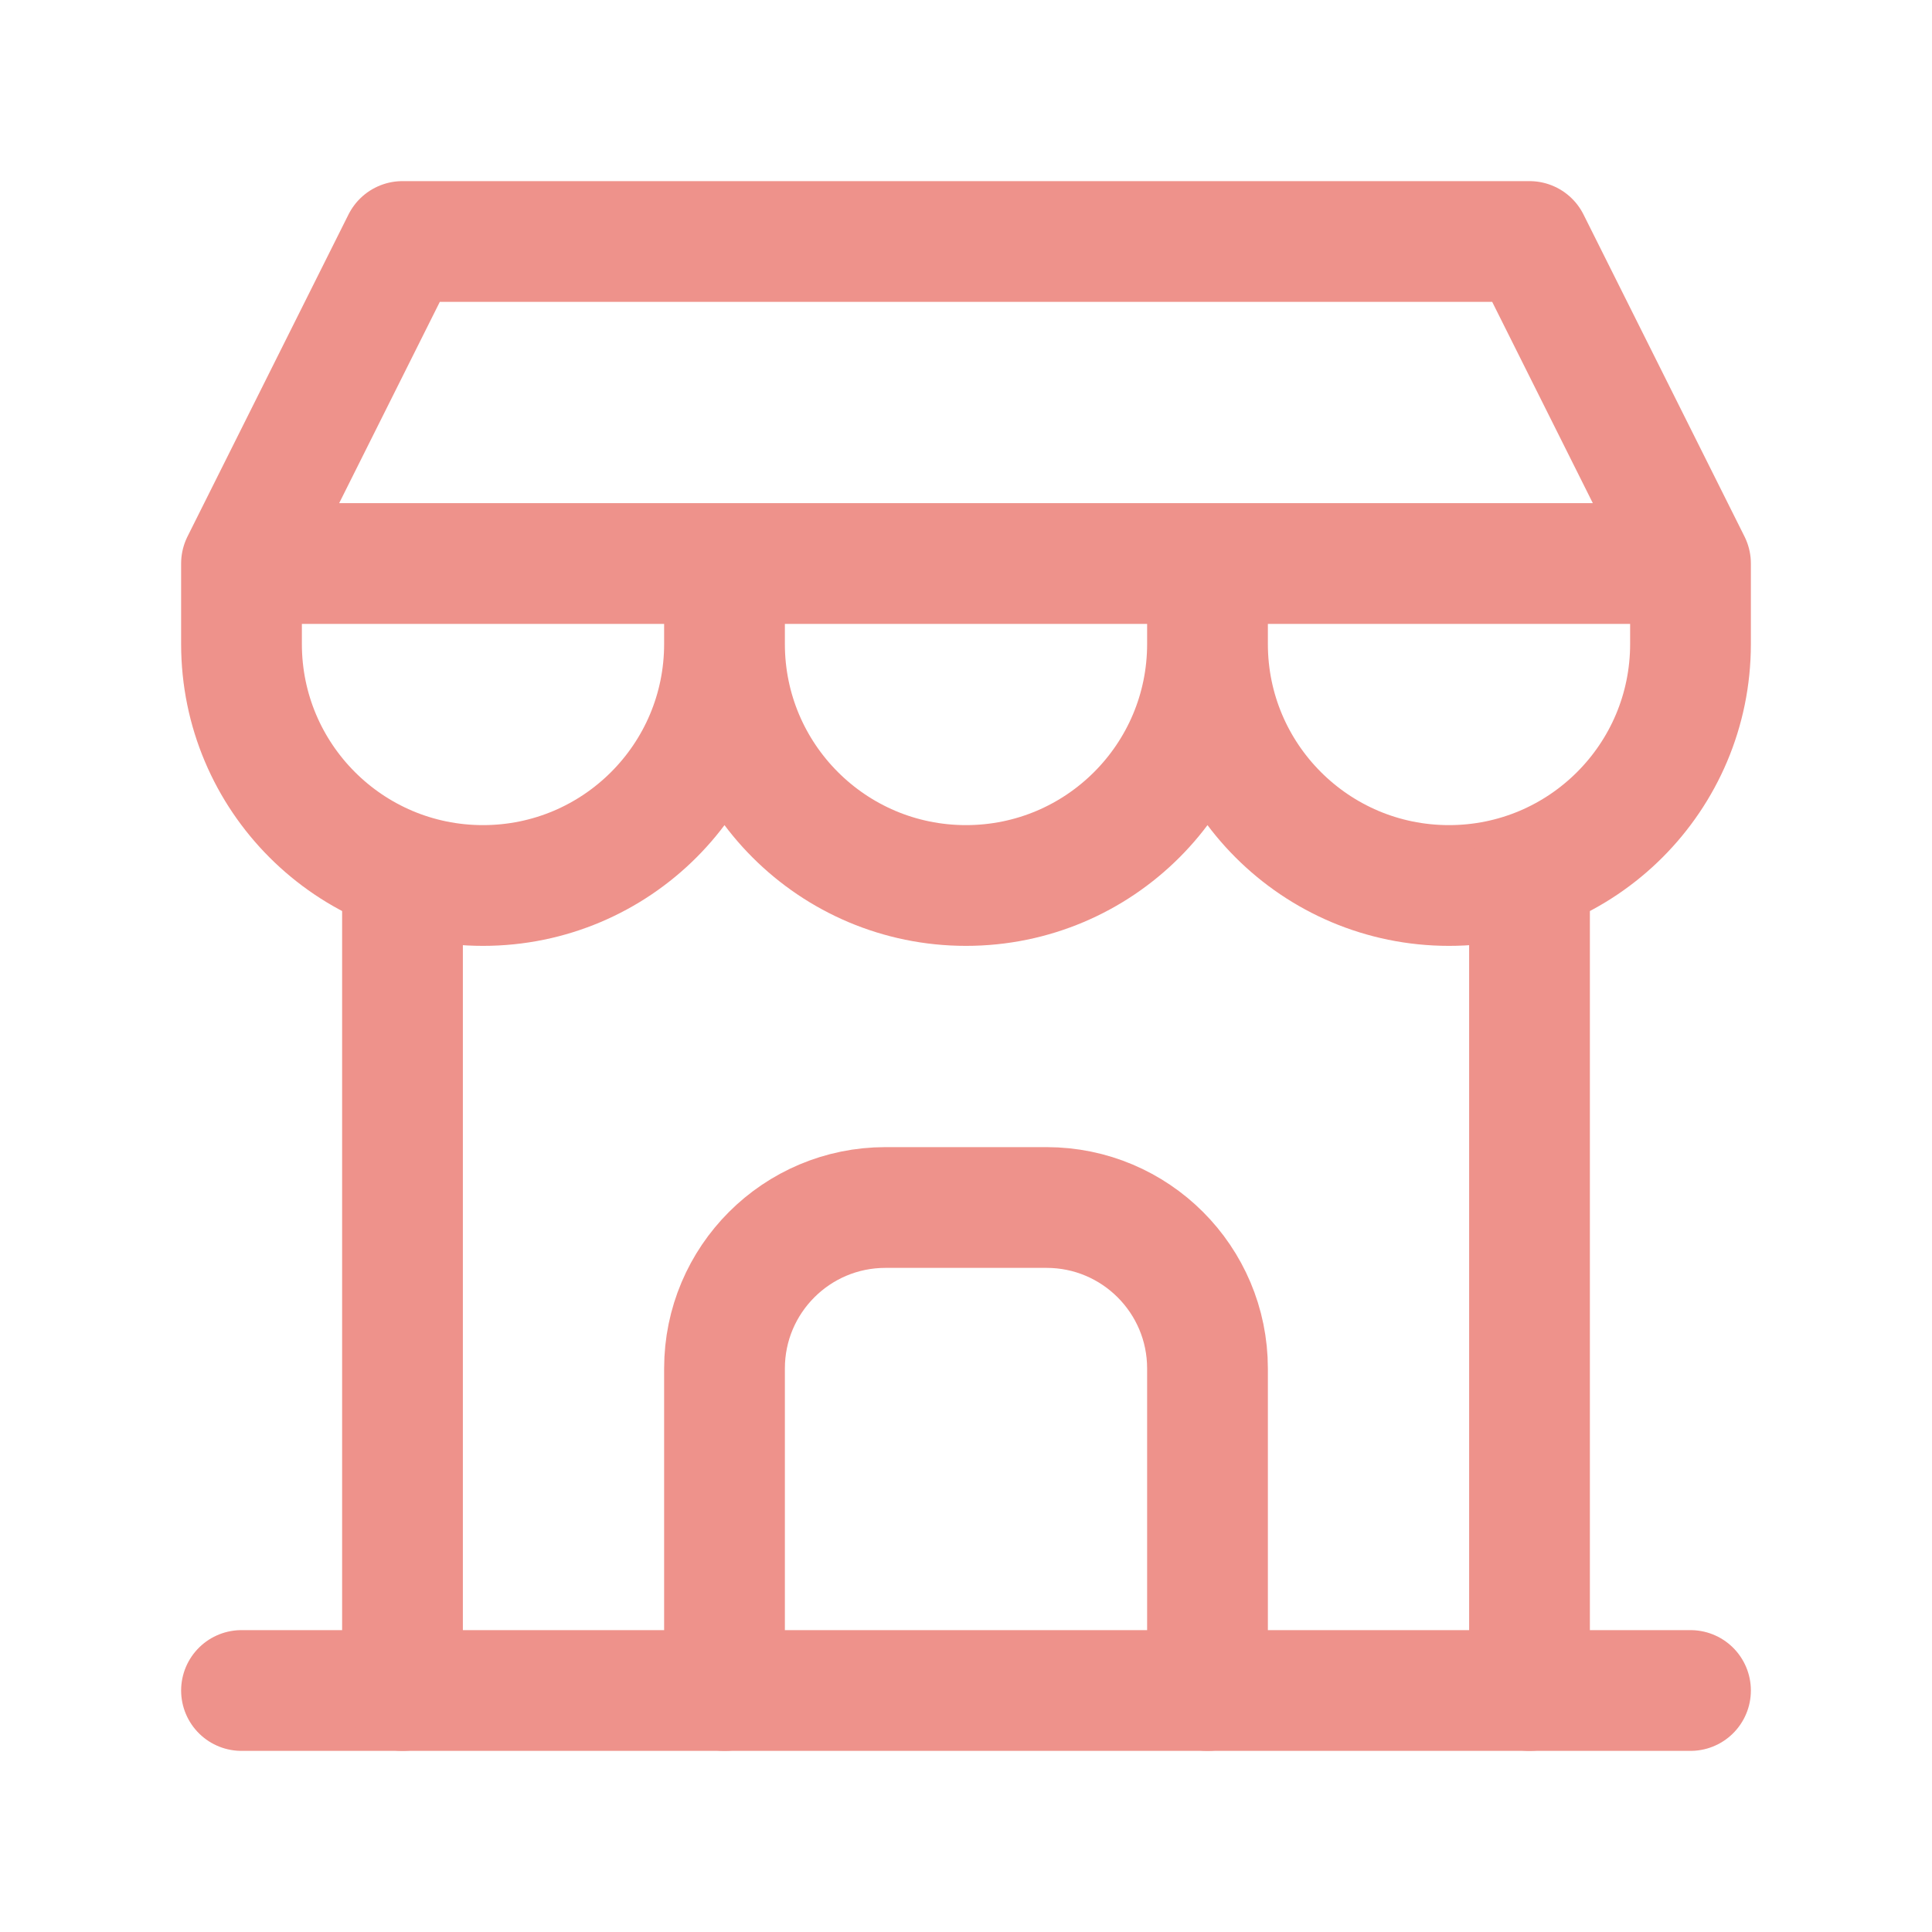
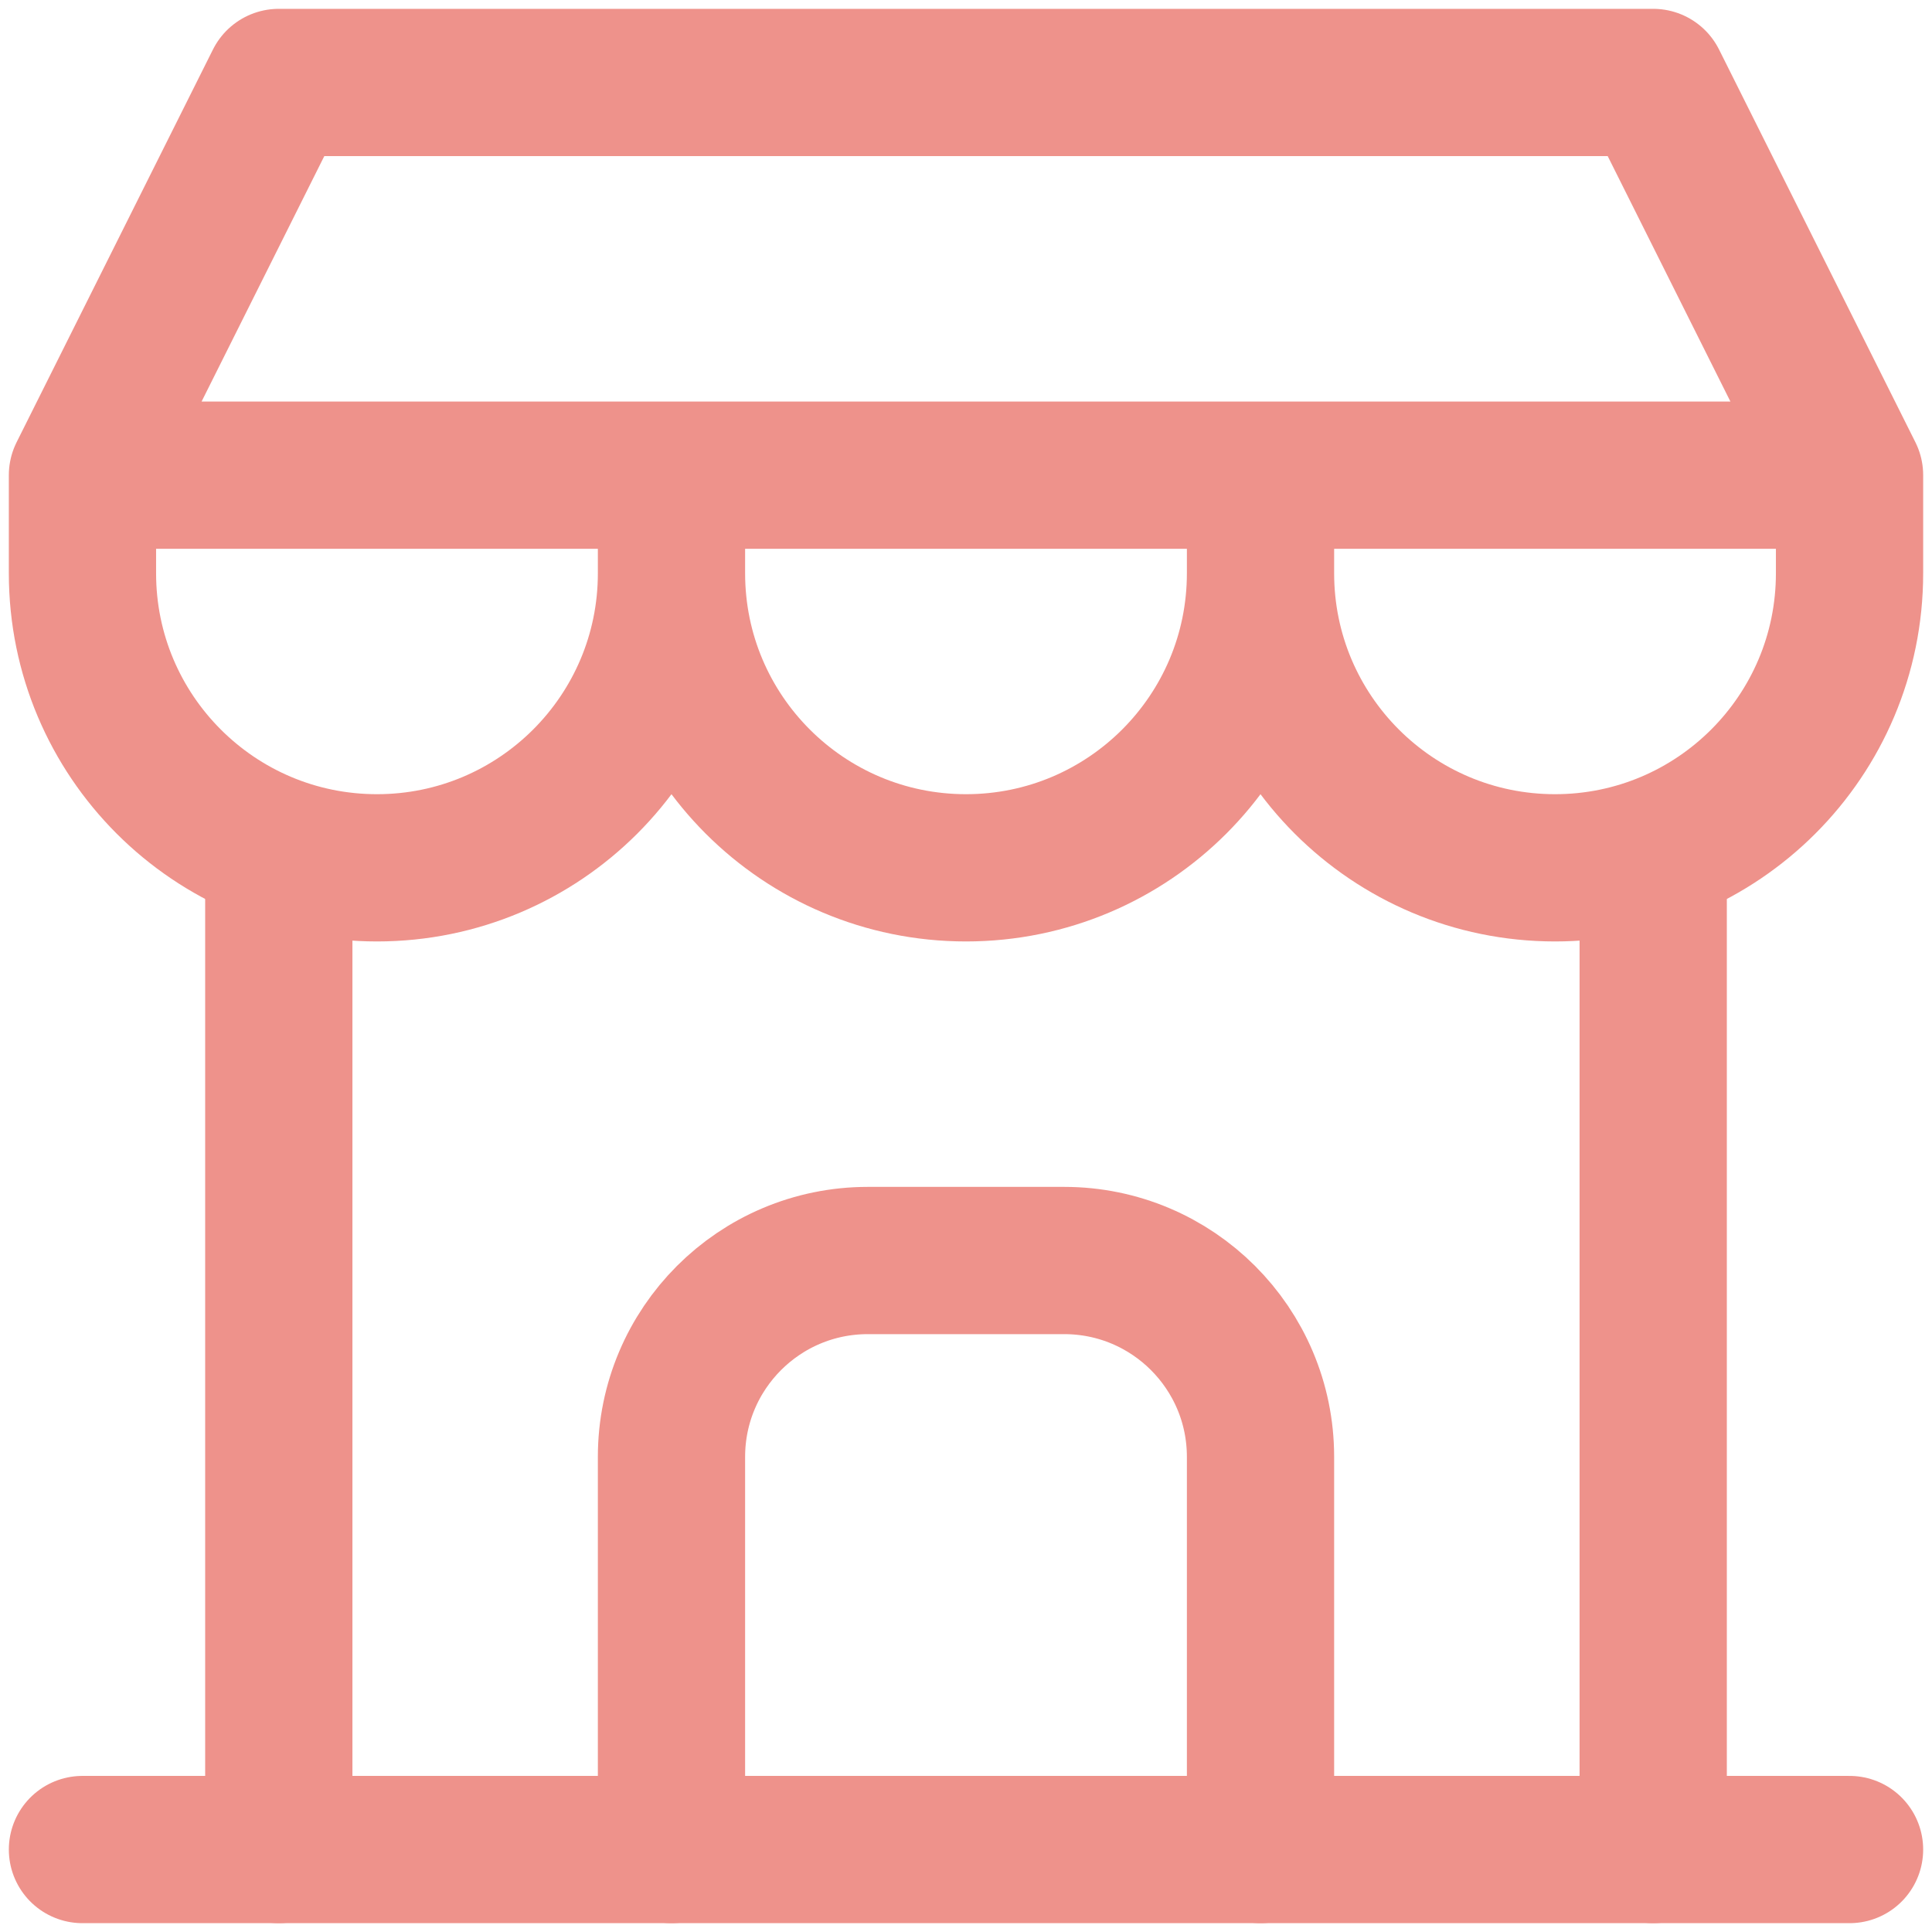
- <svg xmlns="http://www.w3.org/2000/svg" width="100px" height="100px" viewBox="0 0 100 100" version="1.1">
+ <svg xmlns="http://www.w3.org/2000/svg" width="82px" height="82px" viewBox="0 0 82 82" version="1.1">
  <g id="Desktop" stroke="none" stroke-width="1" fill="none" fill-rule="evenodd">
-     <g id="Home" transform="translate(-483, -4919)">
+     <g id="Home" transform="translate(-492, -4928)">
      <g id="Group-14" transform="translate(449, 4919)">
        <g id="Group" transform="translate(34, 0)">
          <polygon id="Path" points="0 0 100 0 100 100 0 100" />
          <line x1="12.5" y1="87.5" x2="87.5" y2="87.5" id="Path" stroke="#EE928B" stroke-width="6.25" stroke-linecap="round" stroke-linejoin="round" />
          <path d="M12.5,29.167 L12.5,33.333 C12.5,40.237 18.096,45.833 25,45.833 C31.904,45.833 37.5,40.237 37.5,33.333 L37.5,29.167 M37.5,33.333 C37.5,40.237 43.096,45.833 50,45.833 C56.904,45.833 62.5,40.237 62.5,33.333 L62.5,29.167 M62.5,33.333 C62.5,40.237 68.096,45.833 75,45.833 C81.904,45.833 87.5,40.237 87.5,33.333 L87.5,29.167 L12.5,29.167 L20.833,12.5 L79.167,12.5 L87.5,29.167" id="Shape" stroke="#EE928B" stroke-width="6.25" stroke-linecap="round" stroke-linejoin="round" />
          <line x1="20.833" y1="87.5" x2="20.833" y2="45.208" id="Path" stroke="#EE928B" stroke-width="6.25" stroke-linecap="round" stroke-linejoin="round" />
          <line x1="79.167" y1="87.5" x2="79.167" y2="45.208" id="Path" stroke="#EE928B" stroke-width="6.25" stroke-linecap="round" stroke-linejoin="round" />
          <path d="M37.5,87.5 L37.5,70.833 C37.5,66.231 41.231,62.5 45.833,62.5 L54.167,62.5 C58.769,62.5 62.5,66.231 62.5,70.833 L62.5,87.5" id="Path" stroke="#EE928B" stroke-width="6.25" stroke-linecap="round" stroke-linejoin="round" />
        </g>
      </g>
    </g>
  </g>
</svg>
